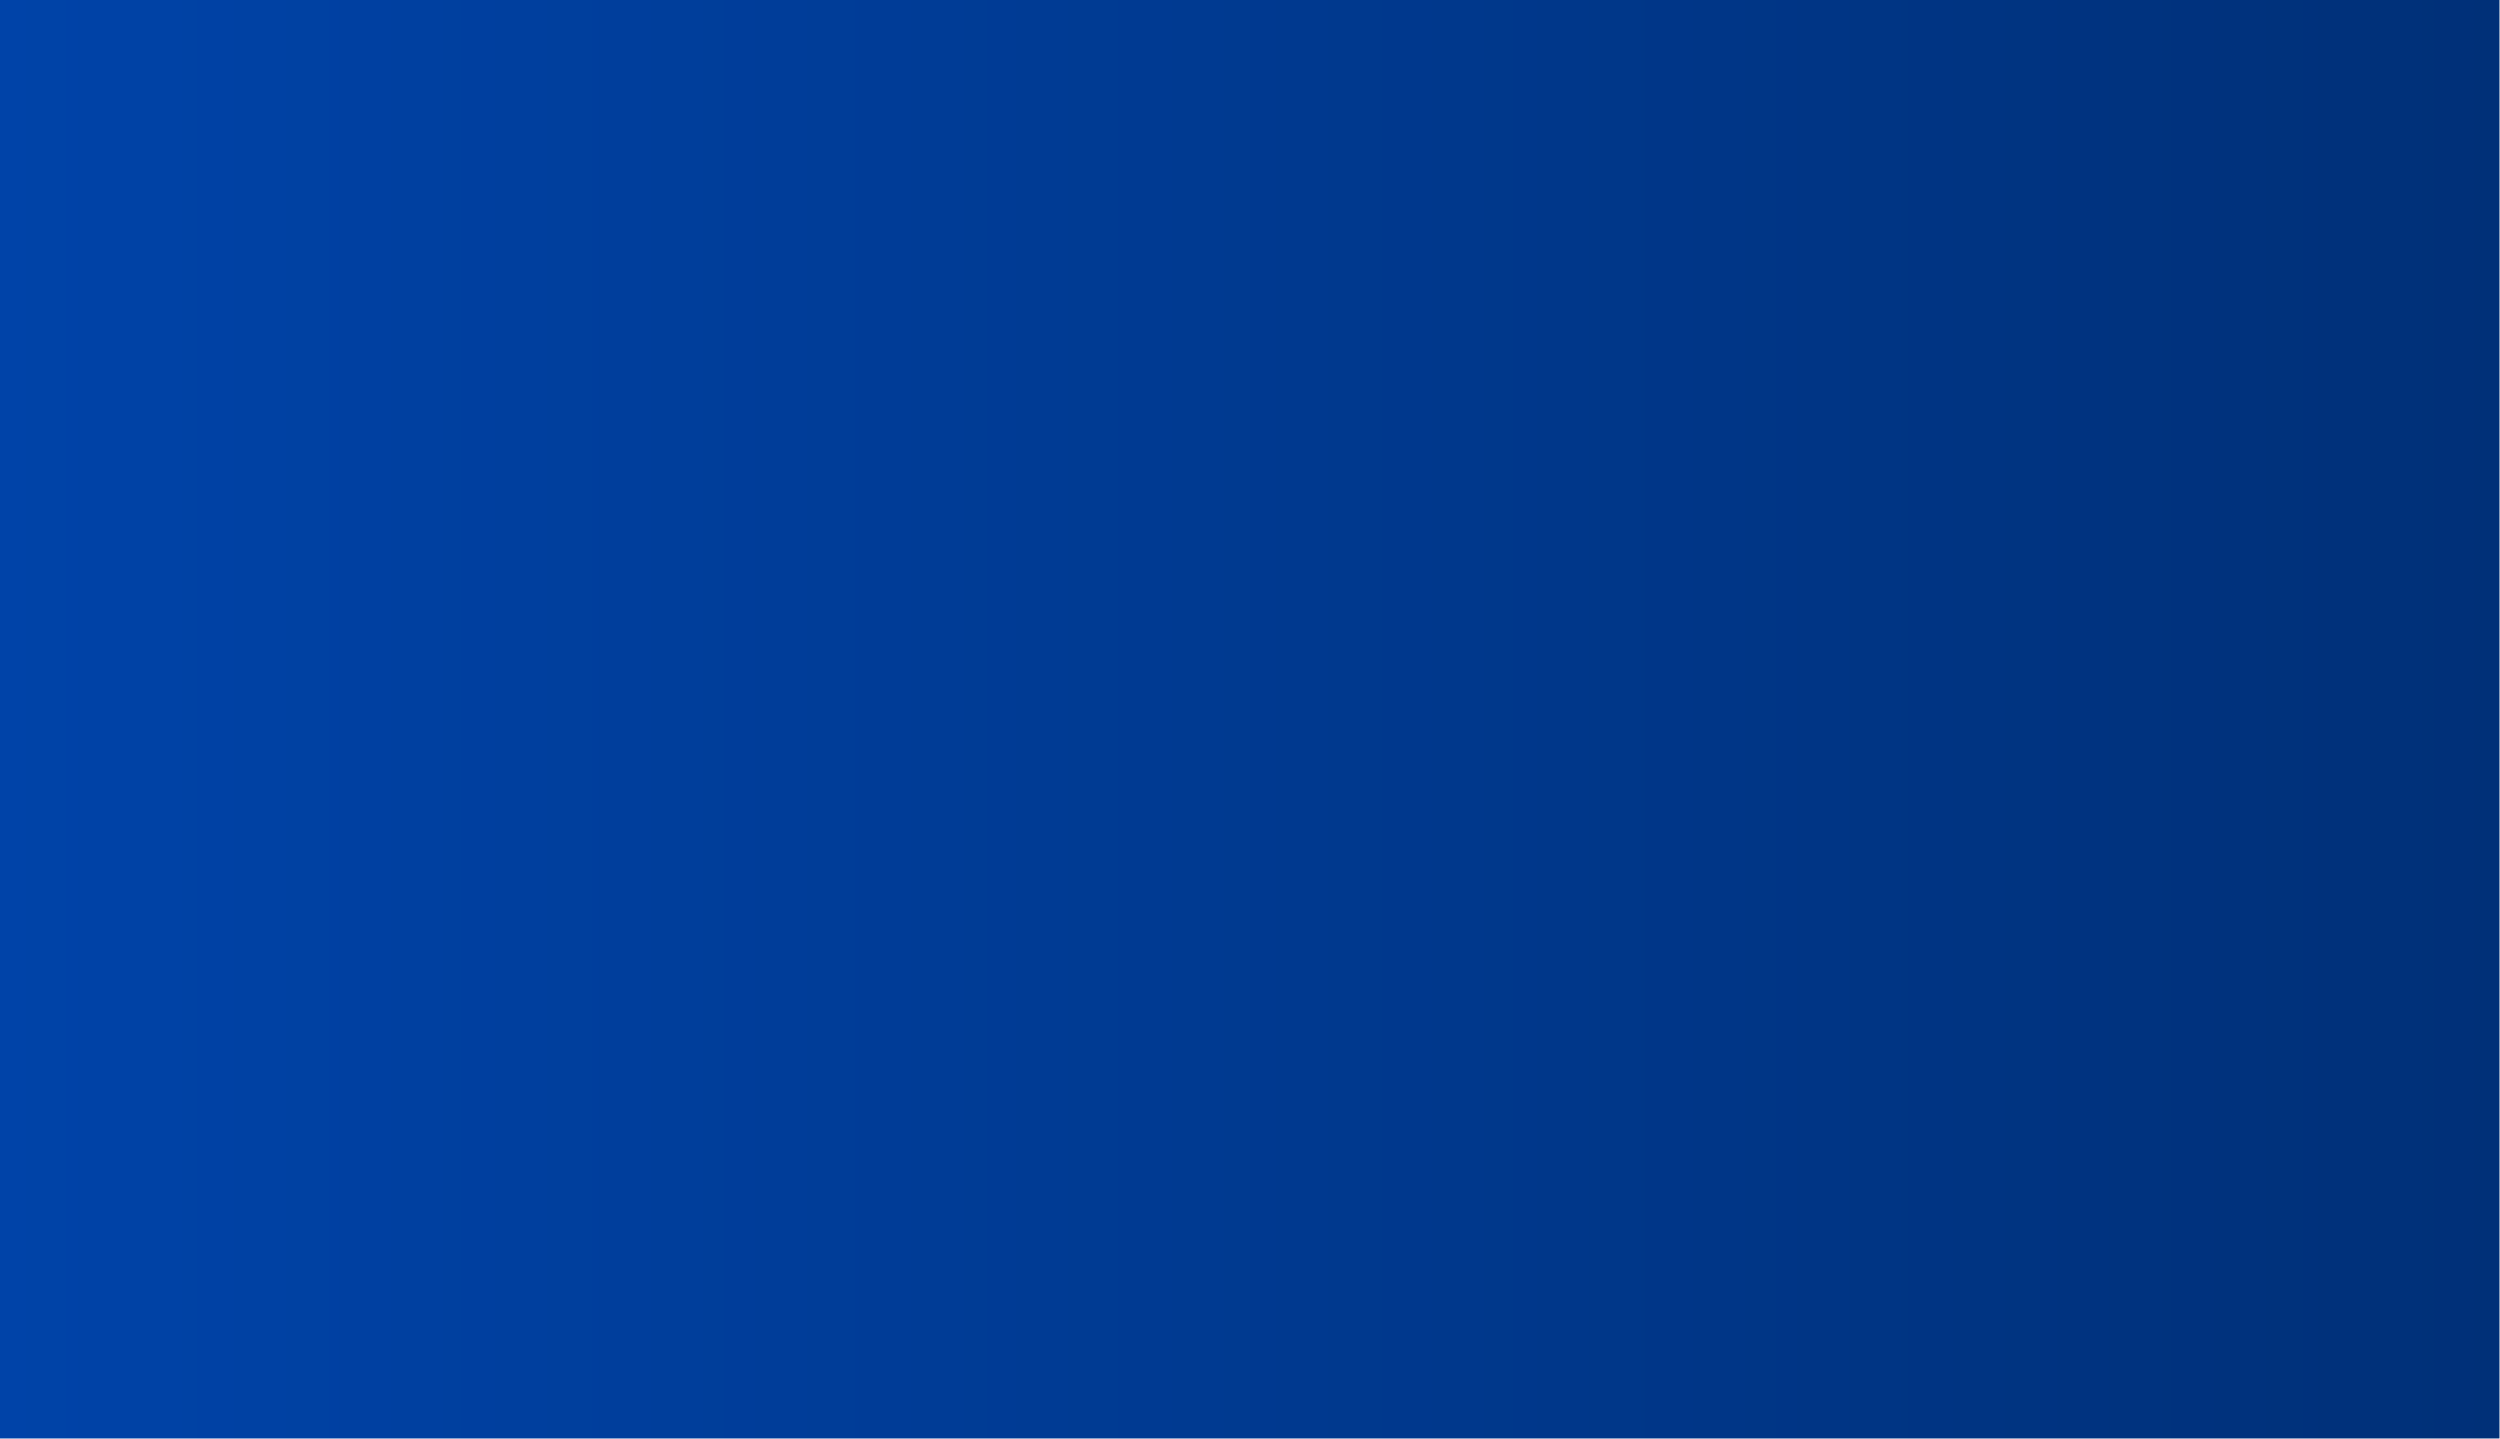
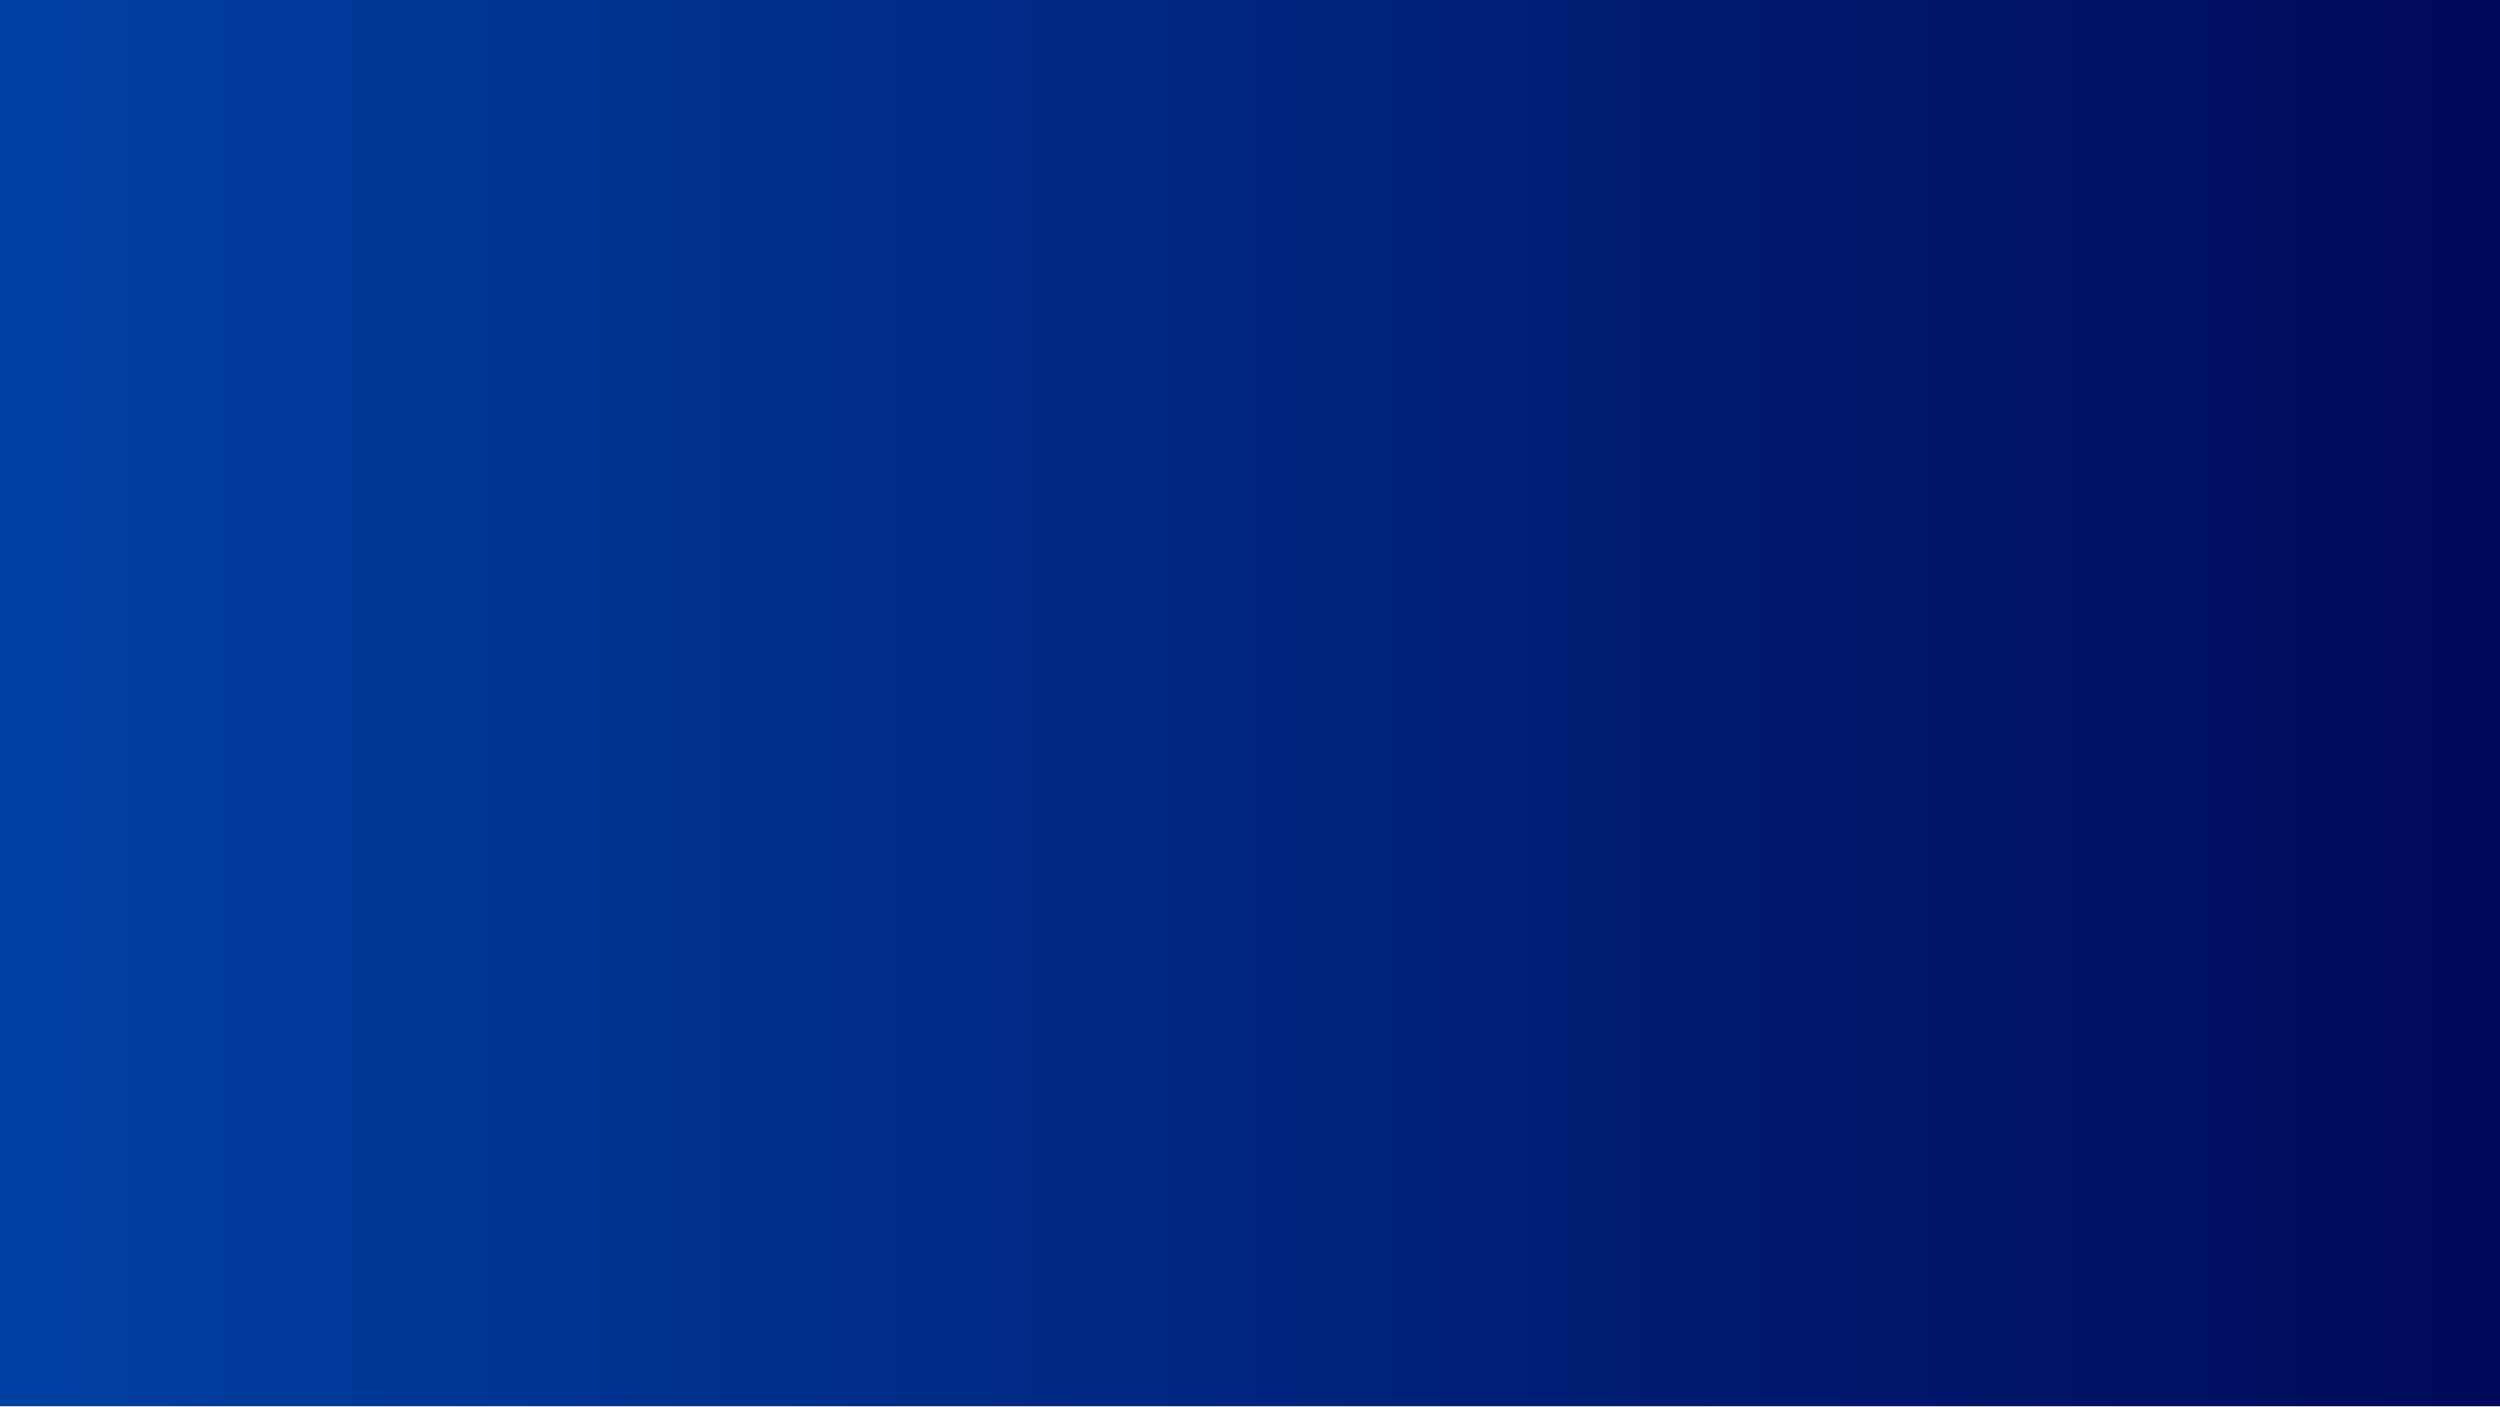
- <svg xmlns="http://www.w3.org/2000/svg" width="1877" height="1080" viewBox="0 0 1877 1080" fill="none">
-   <rect width="1876.6" height="1080" fill="url(#paint0_linear_15_4)" />
+ <svg xmlns="http://www.w3.org/2000/svg" width="1920" height="1080" viewBox="0 0 1920 1080" fill="none">
+   <rect width="1920" height="1080" fill="url(#paint0_linear_2_4)" />
  <defs>
-     <linearGradient id="paint0_linear_15_4" x1="0" y1="540" x2="1877" y2="540" gradientUnits="userSpaceOnUse">
-       <stop stop-color="#0043A8" />
-       <stop offset="1" stop-color="#003078" />
+     <linearGradient id="paint0_linear_2_4" x1="-23.5" y1="485.5" x2="1920" y2="485.5" gradientUnits="userSpaceOnUse">
+       <stop stop-color="#0041A4" />
+       <stop offset="1" stop-color="#000959" />
    </linearGradient>
  </defs>
</svg>
